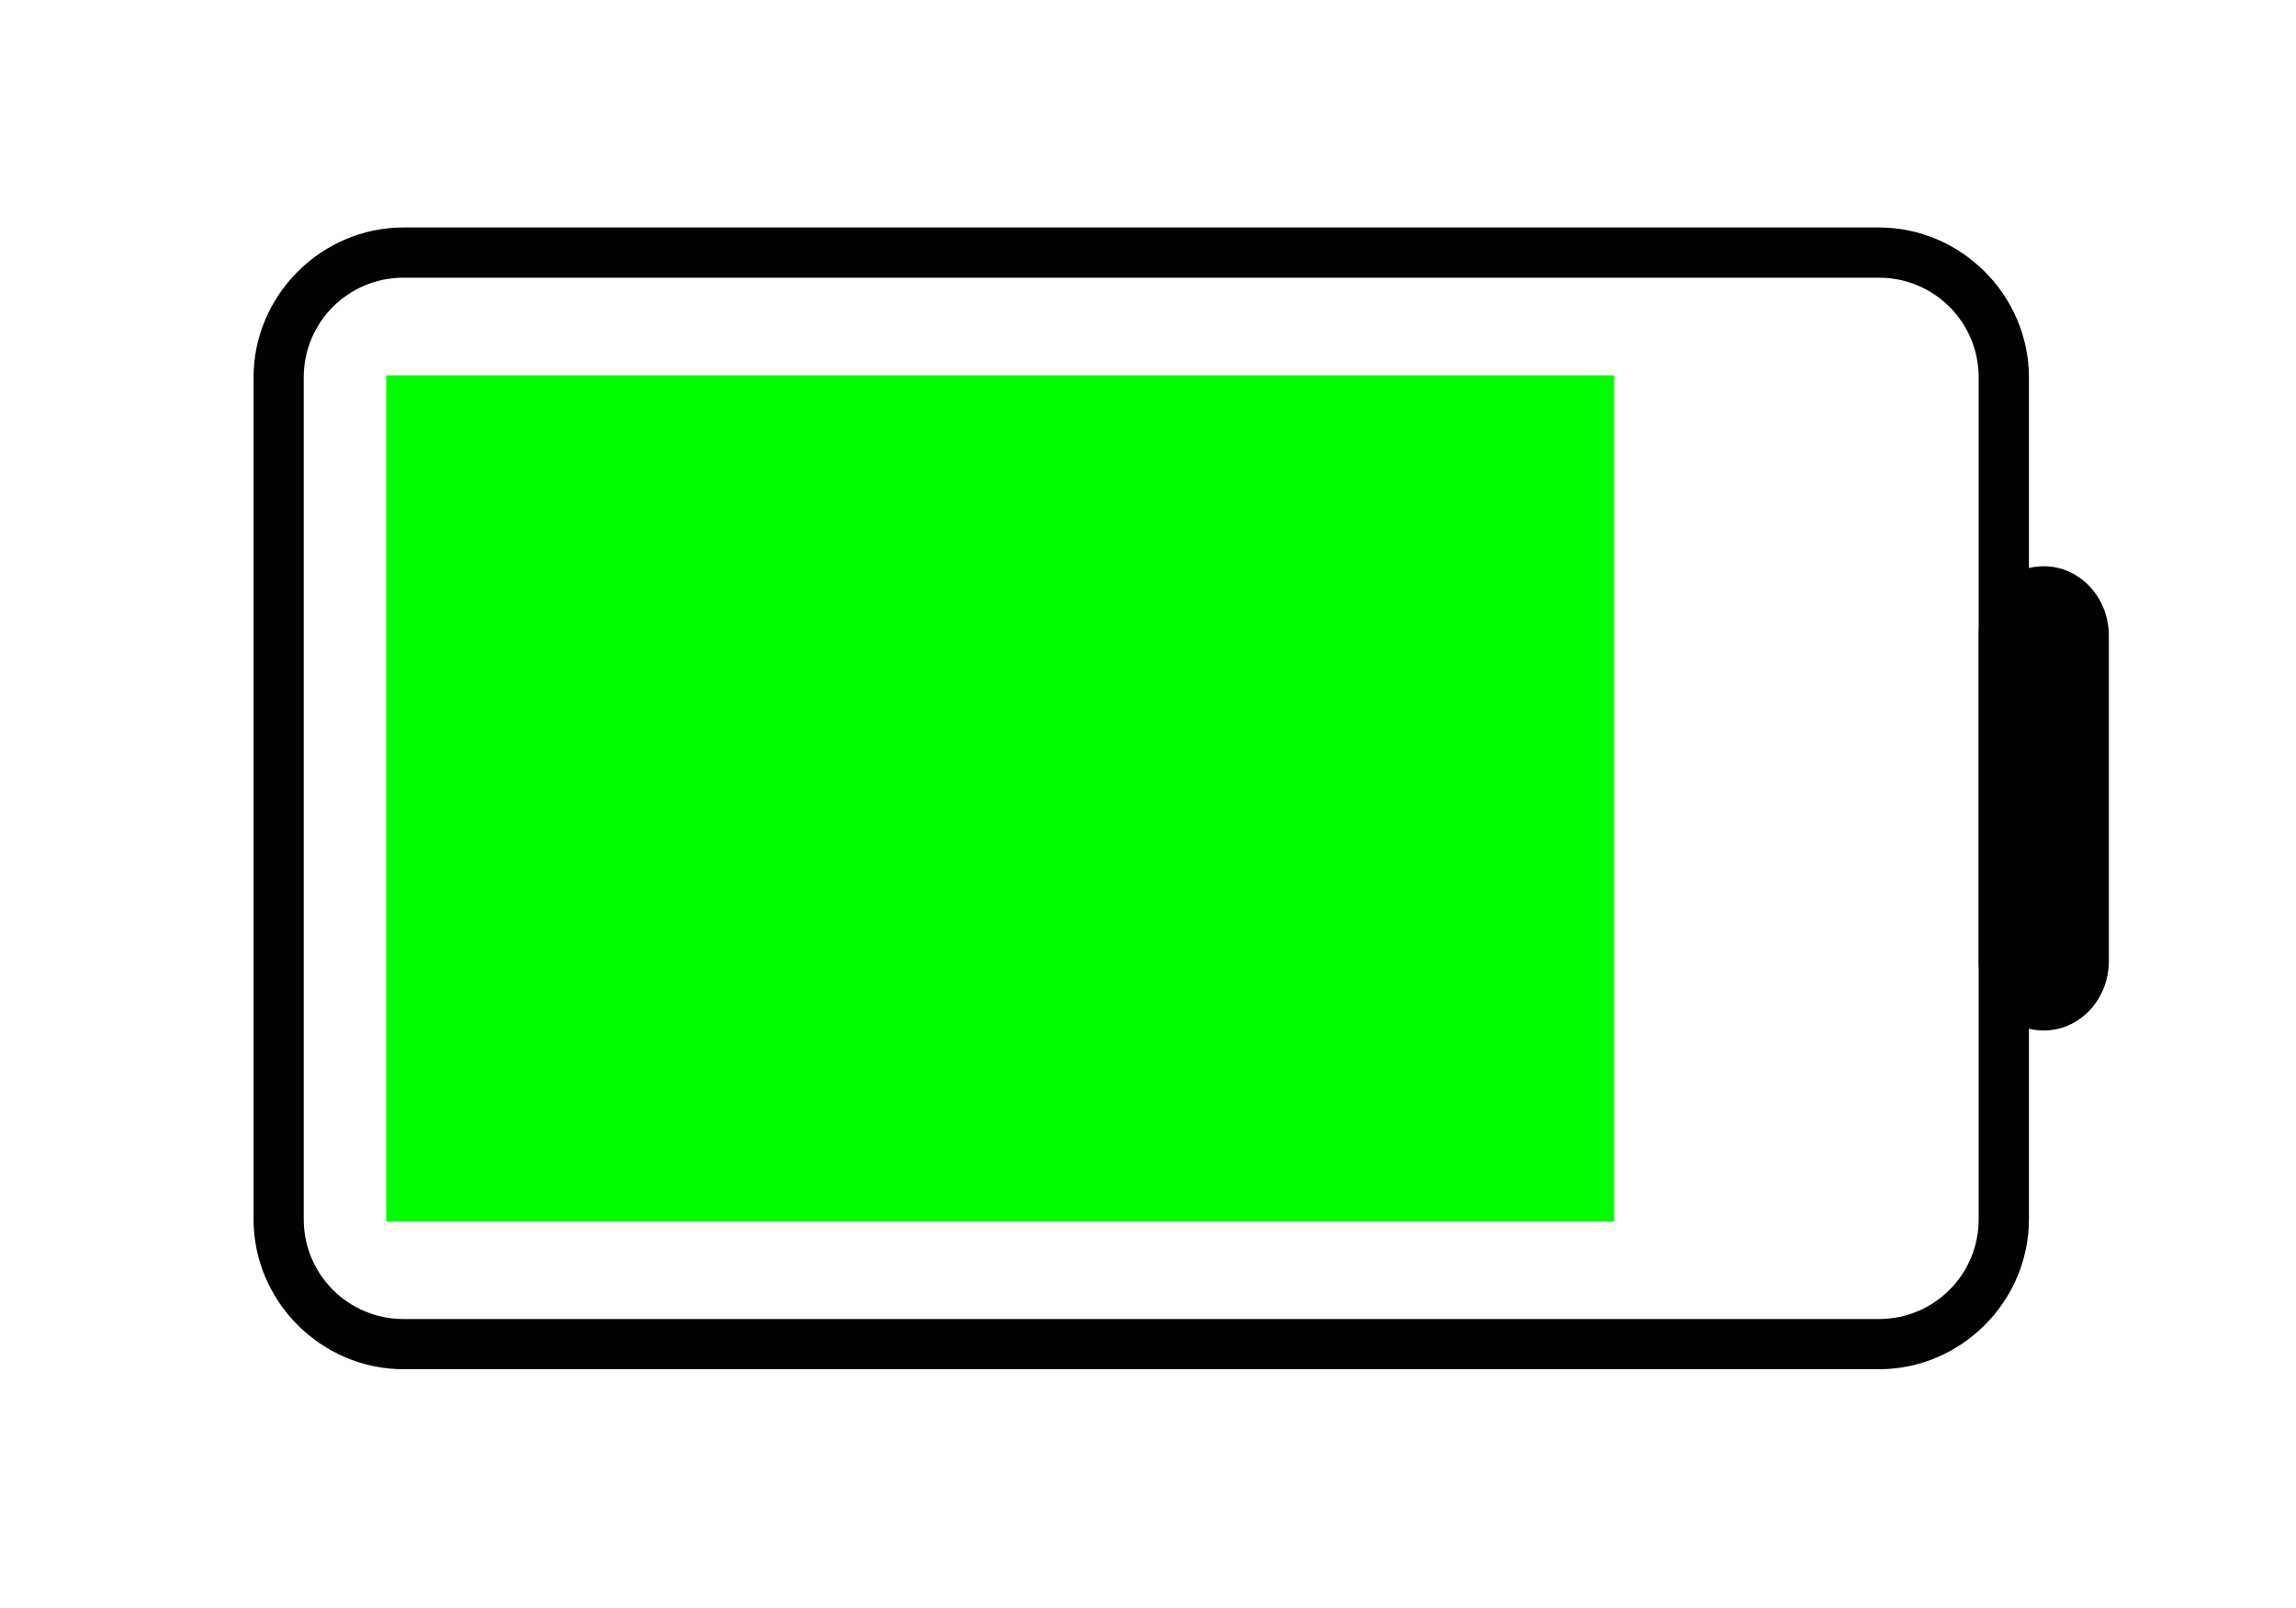
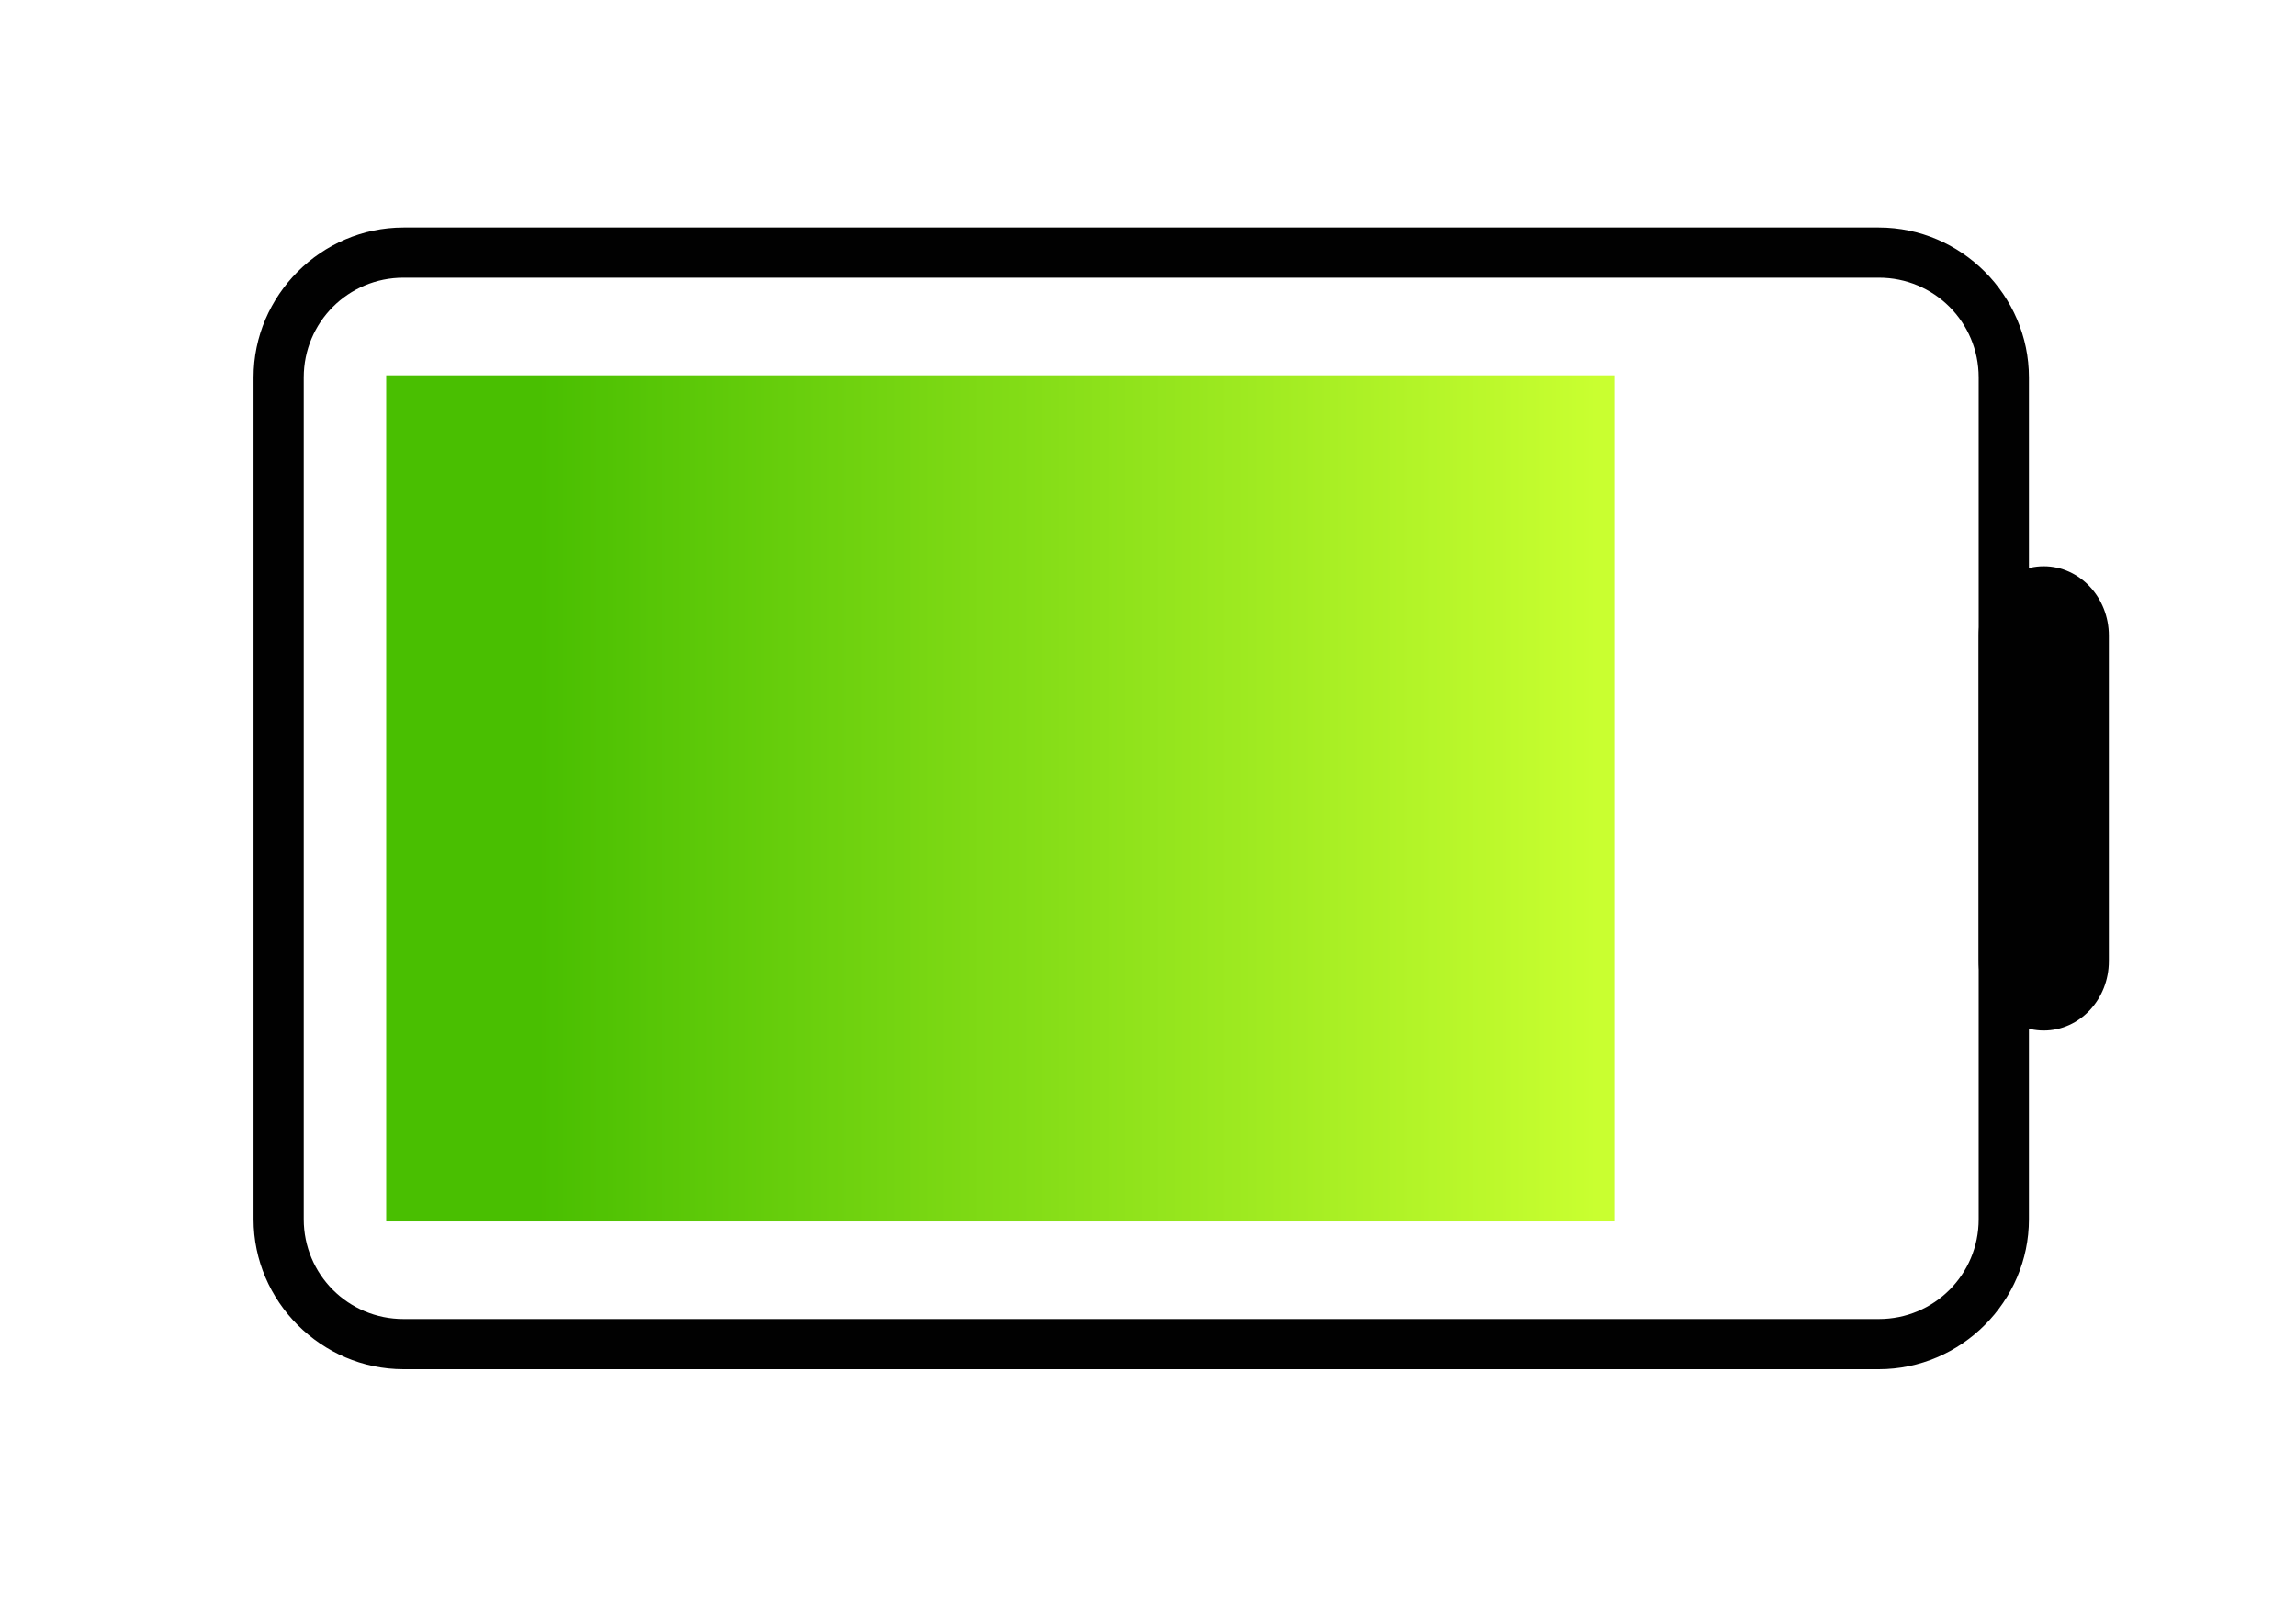
- <svg xmlns="http://www.w3.org/2000/svg" width="100mm" height="70mm" viewBox="0 0 100 70" version="1.1" id="svg8">
+ <svg xmlns="http://www.w3.org/2000/svg" xmlns:xlink="http://www.w3.org/1999/xlink" width="100mm" height="70mm" viewBox="0 0 100 70" version="1.1" id="svg8">
  <defs id="defs2">
+     <linearGradient id="linearGradient1493">
+       <stop id="stop1489" offset="0" style="stop-color:#48bf00;stop-opacity:1" />
+       <stop id="stop1491" offset="1" style="stop-color:#c9ff2f;stop-opacity:1" />
+     </linearGradient>
    <filter style="color-interpolation-filters:sRGB" id="filter843" x="-7.7662926e-06" width="1" y="-1.7723078e-05" height="1">
      <feGaussianBlur stdDeviation="0" id="feGaussianBlur845" />
    </filter>
+     <linearGradient gradientUnits="userSpaceOnUse" y2="37.042" x2="69.548" y1="37.042" x1="23.435" id="linearGradient1495" xlink:href="#linearGradient1493" />
  </defs>
  <g id="layer1" style="opacity:0.996;filter:url(#filter843)">
-     <rect style="opacity:1;fill:#00ff00;fill-opacity:1;stroke-width:1.495;stroke-linecap:round;stroke-linejoin:round;paint-order:markers fill stroke" id="rect833" width="53.484" height="36.853" x="16.82" y="16.348" />
+     <rect style="opacity:1;fill:url(#linearGradient1495);fill-opacity:1;stroke-width:1.495;stroke-linecap:round;stroke-linejoin:round;paint-order:markers fill stroke" id="rect833" width="53.484" height="36.853" x="16.82" y="16.348" />
    <path id="path856" style="opacity:1;fill:#000000;fill-opacity:1;stroke:none;stroke-width:1;stroke-linecap:round;stroke-linejoin:bevel;stroke-miterlimit:4;stroke-dasharray:none;paint-order:markers fill stroke" d="m 17.576,9.908 c -3.581,0 -6.533,2.951 -6.533,6.533 v 36.664 c 0,3.581 2.951,6.535 6.533,6.535 h 64.256 c 3.583,0 6.536,-2.952 6.536,-6.535 V 16.441 c 0,-3.583 -2.954,-6.533 -6.536,-6.533 z m 0,2.187 h 64.256 c 2.408,0 4.347,1.938 4.347,4.347 v 36.664 c 0,2.408 -1.939,4.347 -4.347,4.347 H 17.576 c -2.408,0 -4.347,-1.938 -4.347,-4.347 V 16.442 c 0,-2.408 1.938,-4.347 4.347,-4.347 z" />
    <rect style="opacity:1;fill:#000000;fill-opacity:1;stroke:none;stroke-width:0.913;stroke-linecap:round;stroke-linejoin:bevel;stroke-miterlimit:4;stroke-dasharray:none;paint-order:markers fill stroke" id="rect860" width="5.67" height="20.222" x="86.179" y="24.664" ry="3.024" />
  </g>
</svg>
